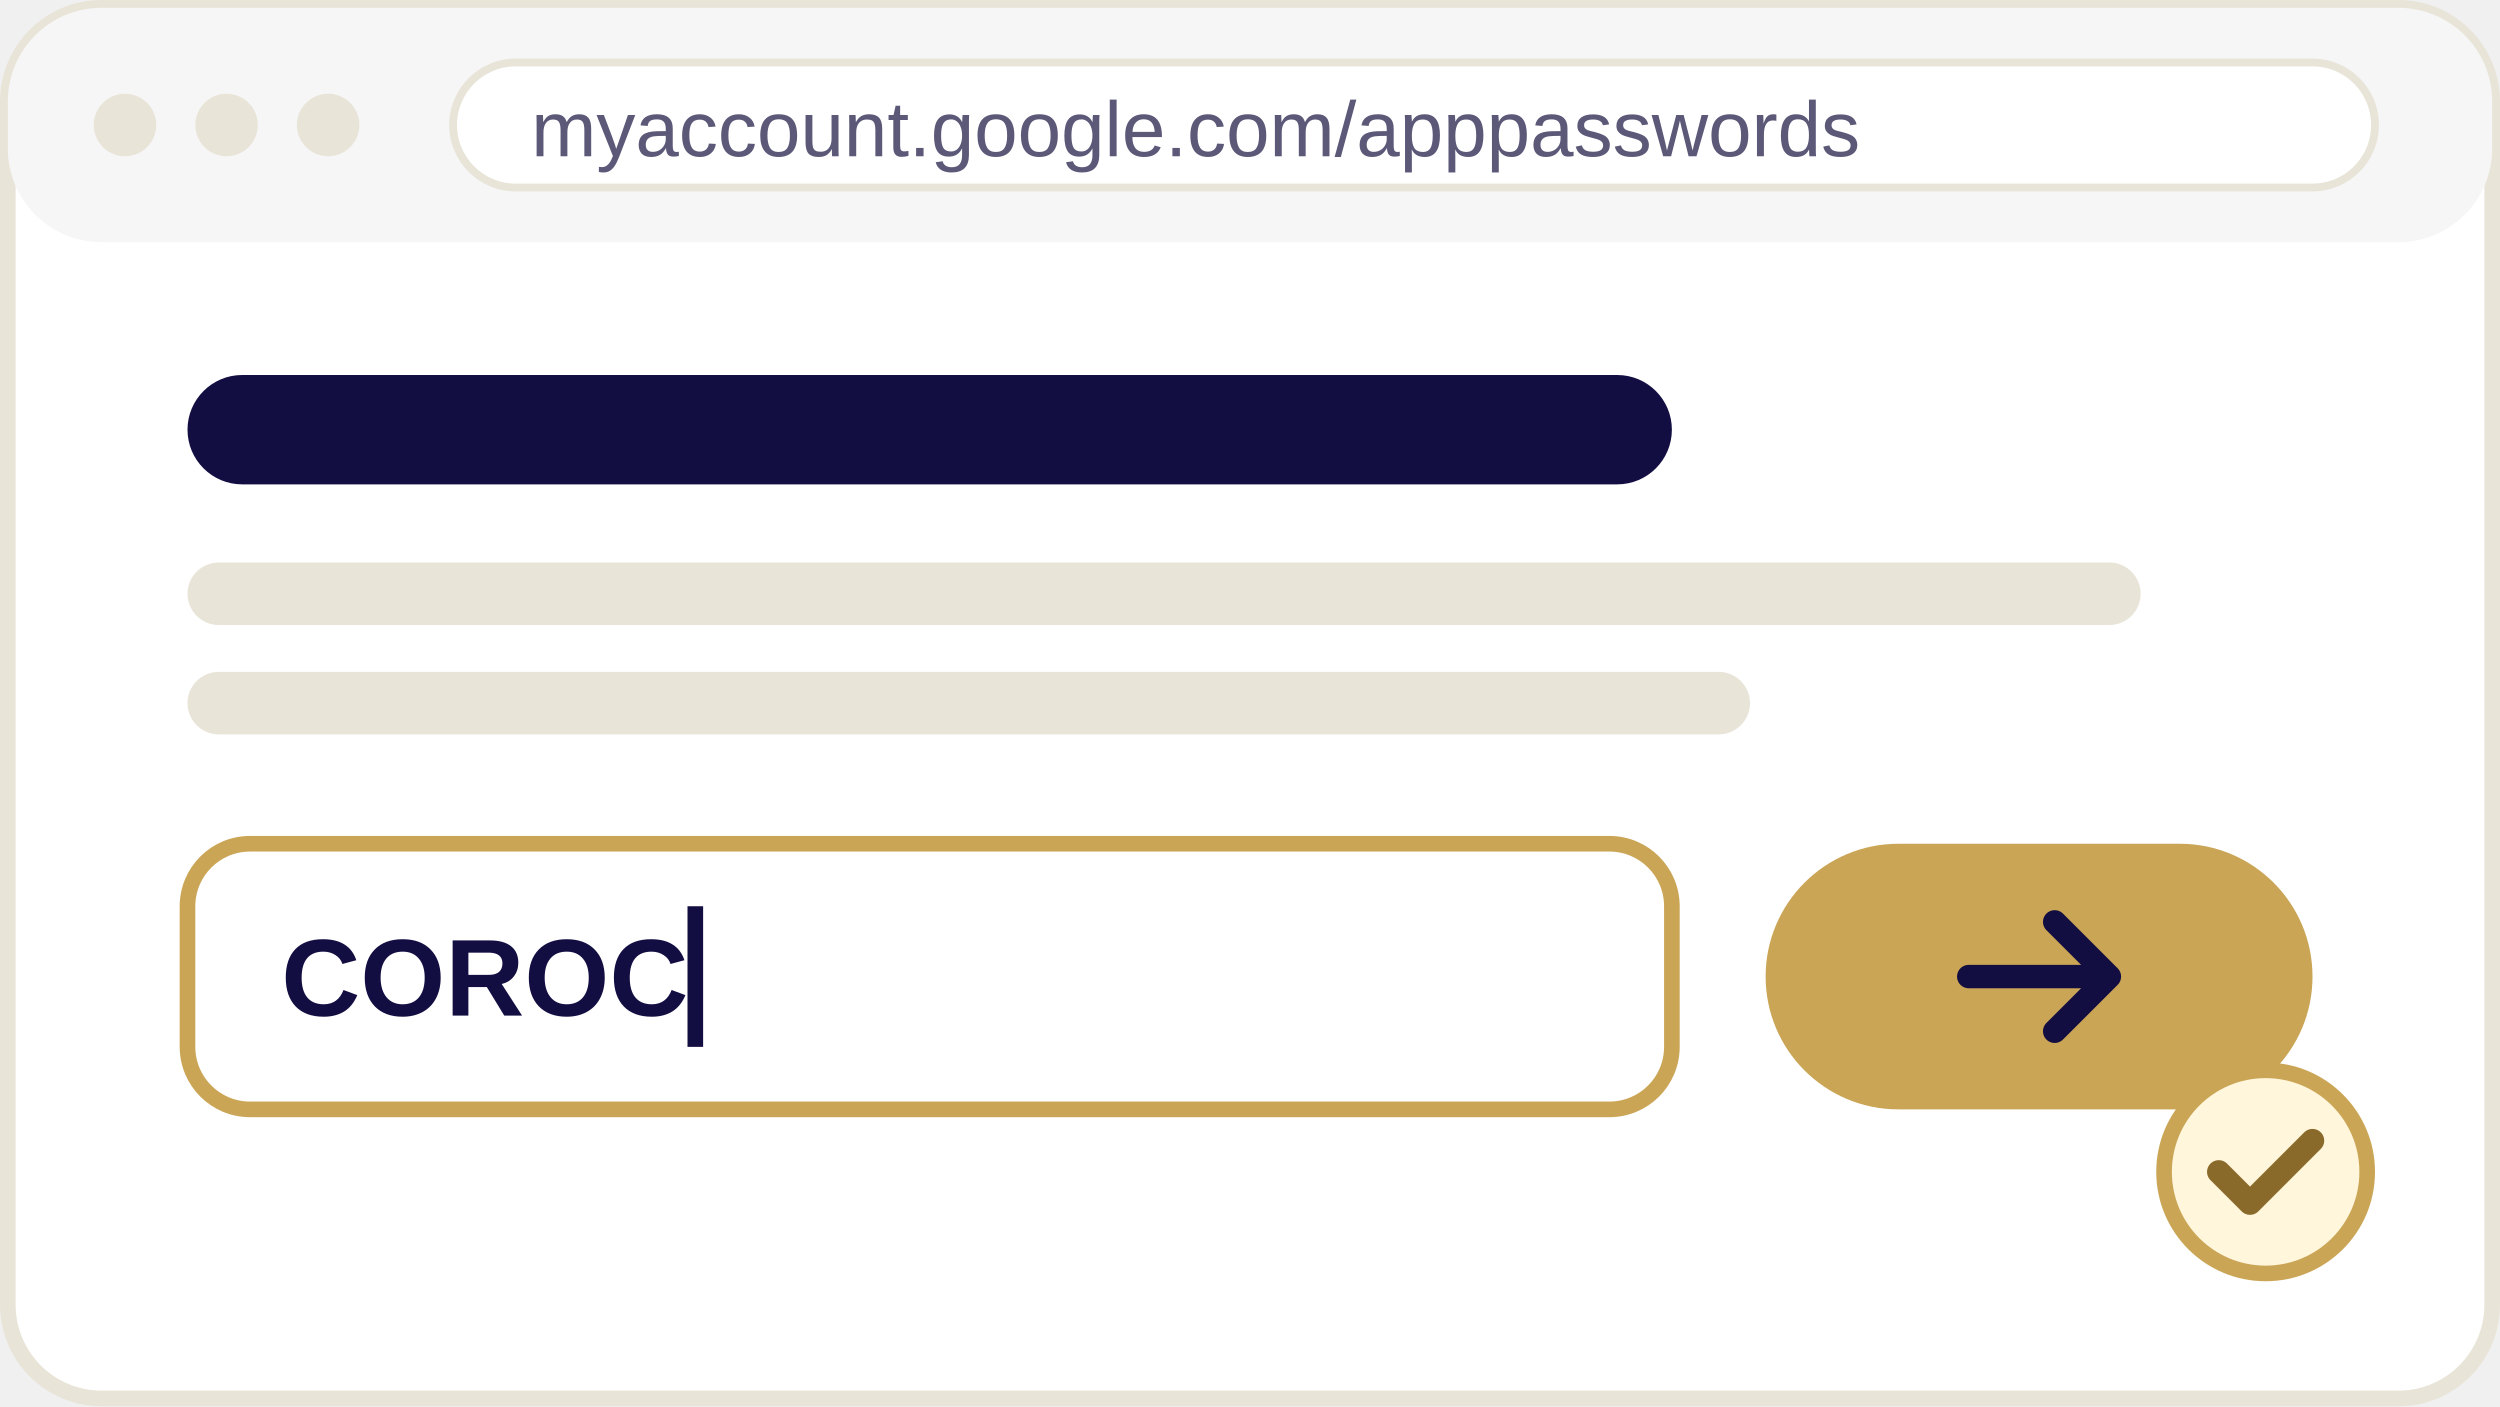
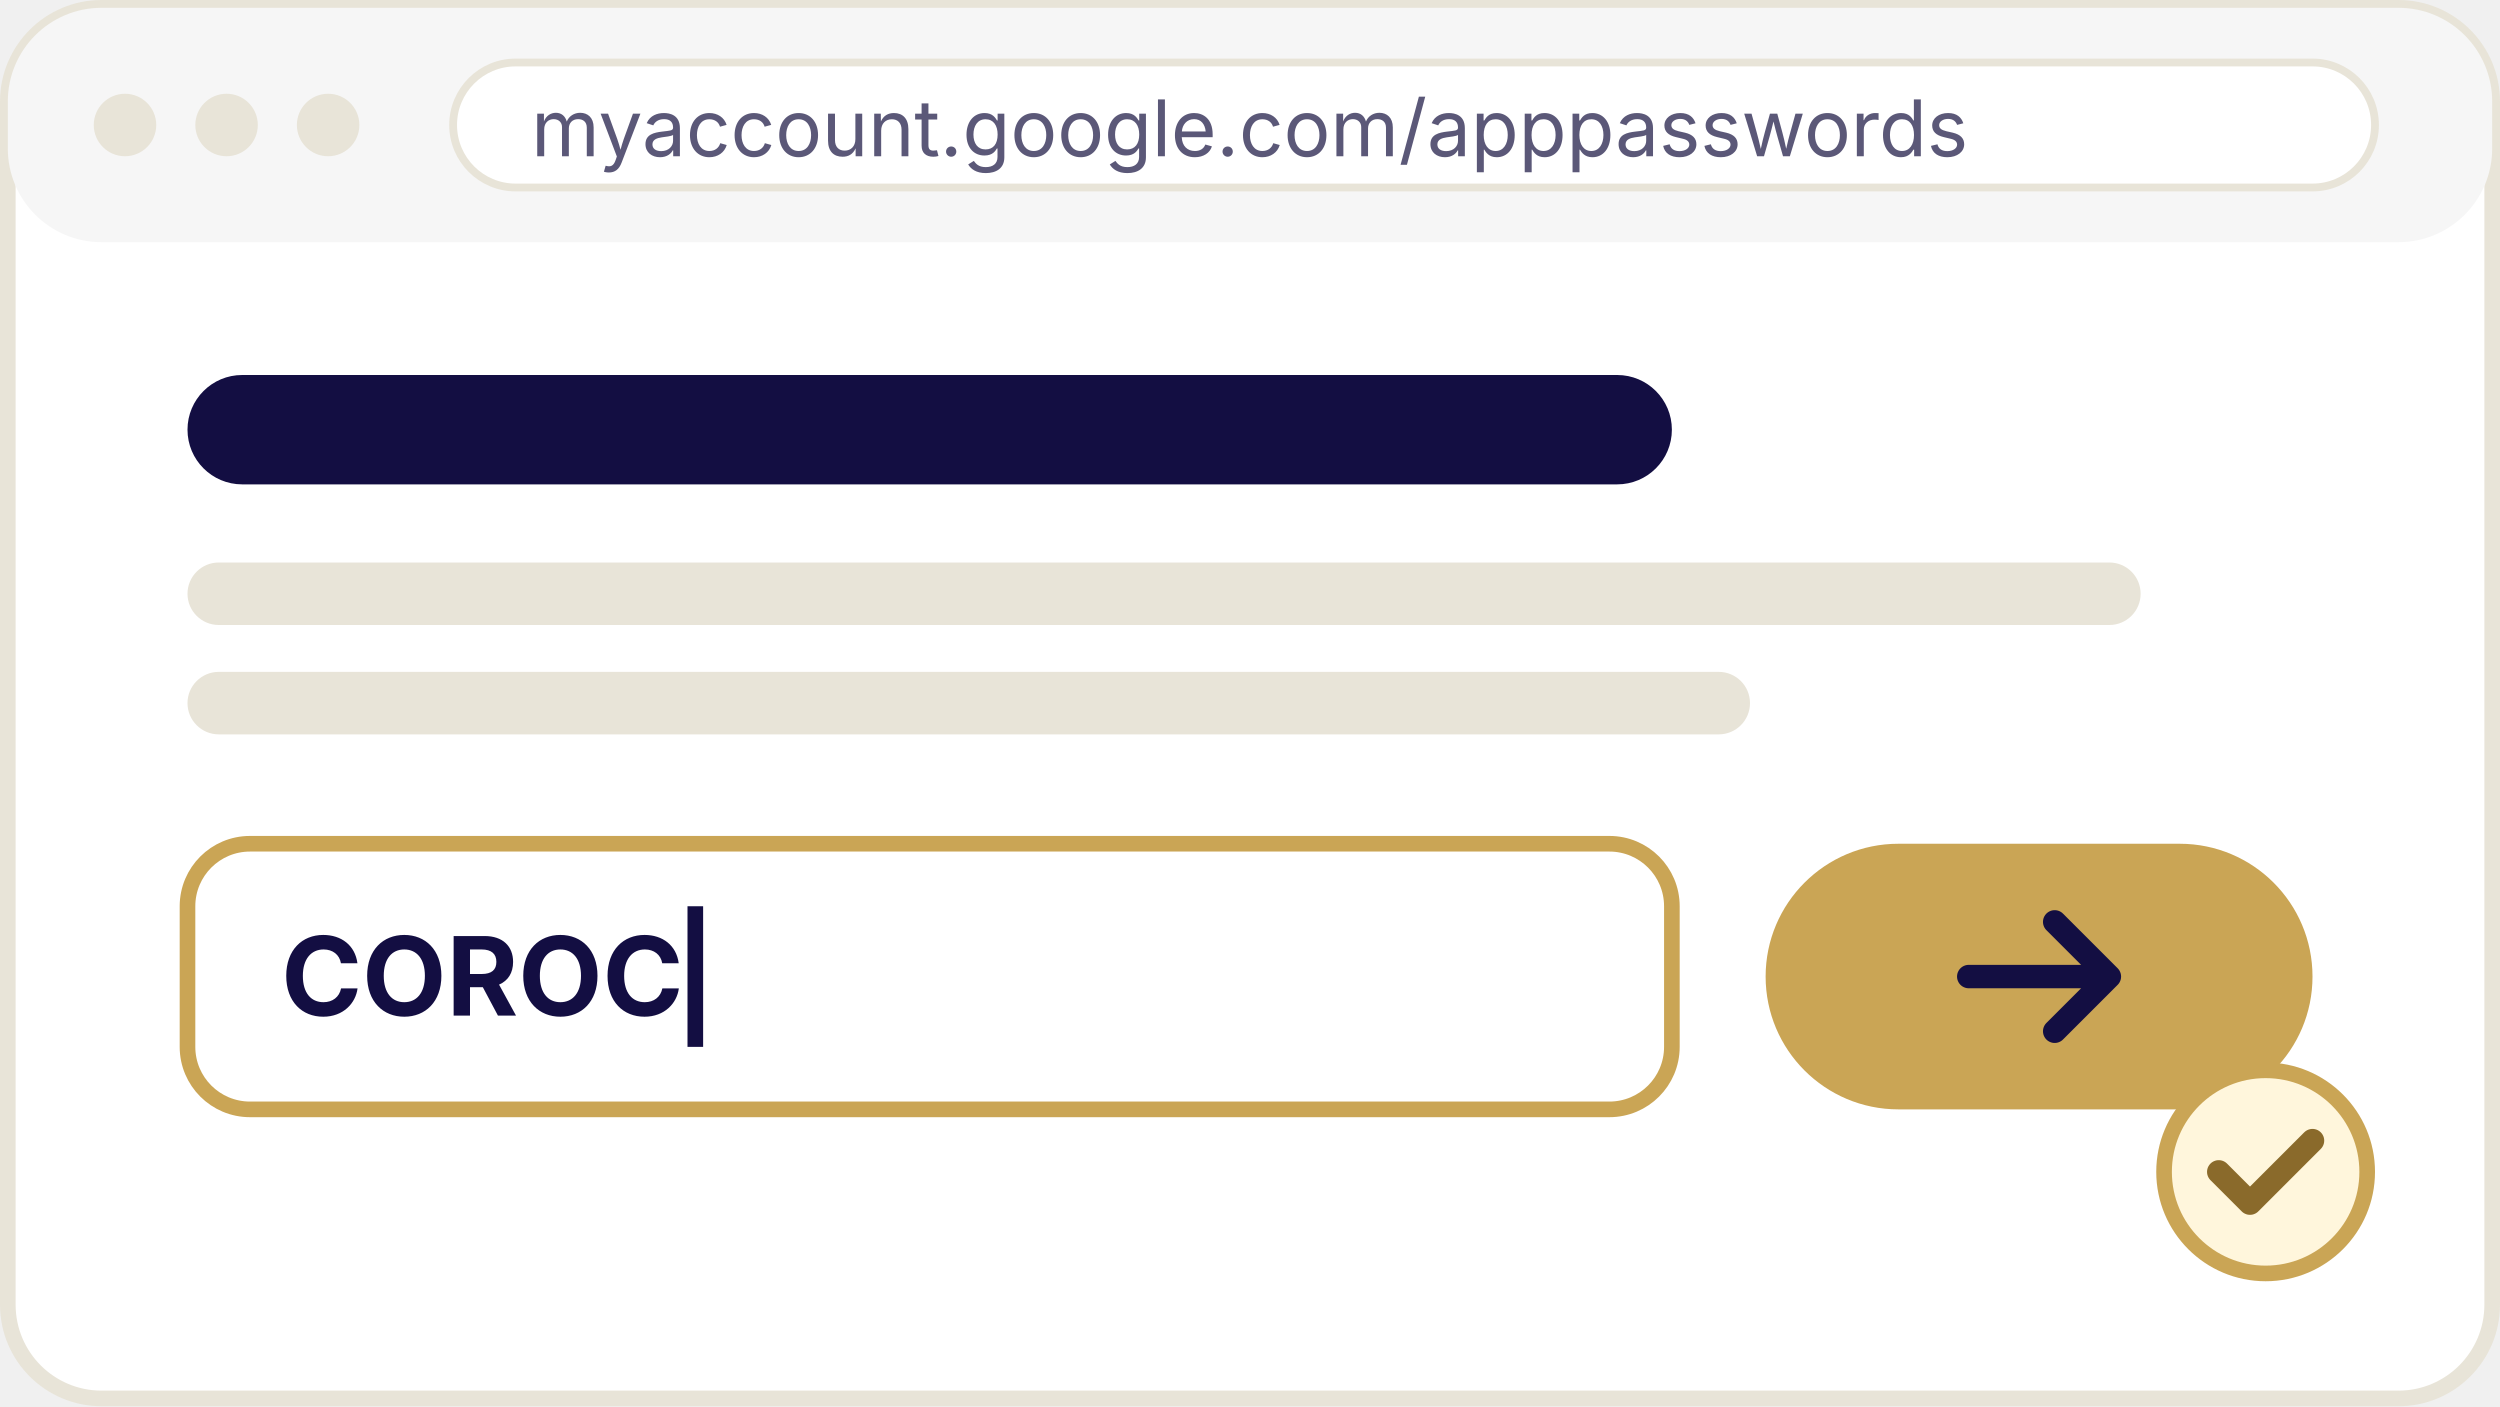
<svg xmlns="http://www.w3.org/2000/svg" viewBox="0 0 320 180" width="320" height="180">
  <rect x="1" y="1" width="318" height="178" rx="12" fill="#FFFFFF" stroke="#E8E4D8" stroke-width="2" />
  <rect x="1" y="1" width="318" height="30" rx="12" fill="#F6F6F6" />
  <circle cx="16" cy="16" r="4" fill="#E8E4D8" />
  <circle cx="29" cy="16" r="4" fill="#E8E4D8" />
  <circle cx="42" cy="16" r="4" fill="#E8E4D8" />
  <rect x="58" y="8" width="246" height="16" rx="8" fill="#FFFFFF" stroke="#E8E4D8" />
-   <text x="68" y="20" font-family="Arial, sans-serif" font-size="10" fill="#5B5878">myaccount.google.com/apppasswords</text>
+   <text x="68" y="20" font-family="Inter" font-size="10" fill="#5B5878">myaccount.google.com/apppasswords</text>
  <rect x="24" y="48" width="190" height="14" rx="7" fill="#130E42" />
  <rect x="24" y="72" width="250" height="8" rx="4" fill="#E8E4D8" />
  <rect x="24" y="86" width="200" height="8" rx="4" fill="#E8E4D8" />
  <rect x="24" y="108" width="190" height="34" rx="8" fill="#FFFFFF" stroke="#CAA555" stroke-width="2" />
-   <text x="36" y="130" font-family="Arial, sans-serif" font-size="14" font-weight="bold" fill="#130E42">COROC</text>
+   <text x="36" y="130" font-family="Inter" font-size="14" font-weight="bold" fill="#130E42">COROC</text>
  <rect x="88" y="116" width="2" height="18" fill="#130E42" />
  <rect x="226" y="108" width="70" height="34" rx="17" fill="#CAA555" />
  <path d="M252 125 h18 M263 118 l7 7 l-7 7" stroke="#130E42" stroke-width="3" fill="none" stroke-linecap="round" stroke-linejoin="round" />
  <circle cx="290" cy="150" r="13" fill="#FFF6DC" stroke="#CAA555" stroke-width="2" />
  <path d="M284 150 l4 4 l8 -8" stroke="#8A6A2B" stroke-width="3" fill="none" stroke-linecap="round" stroke-linejoin="round" />
</svg>
